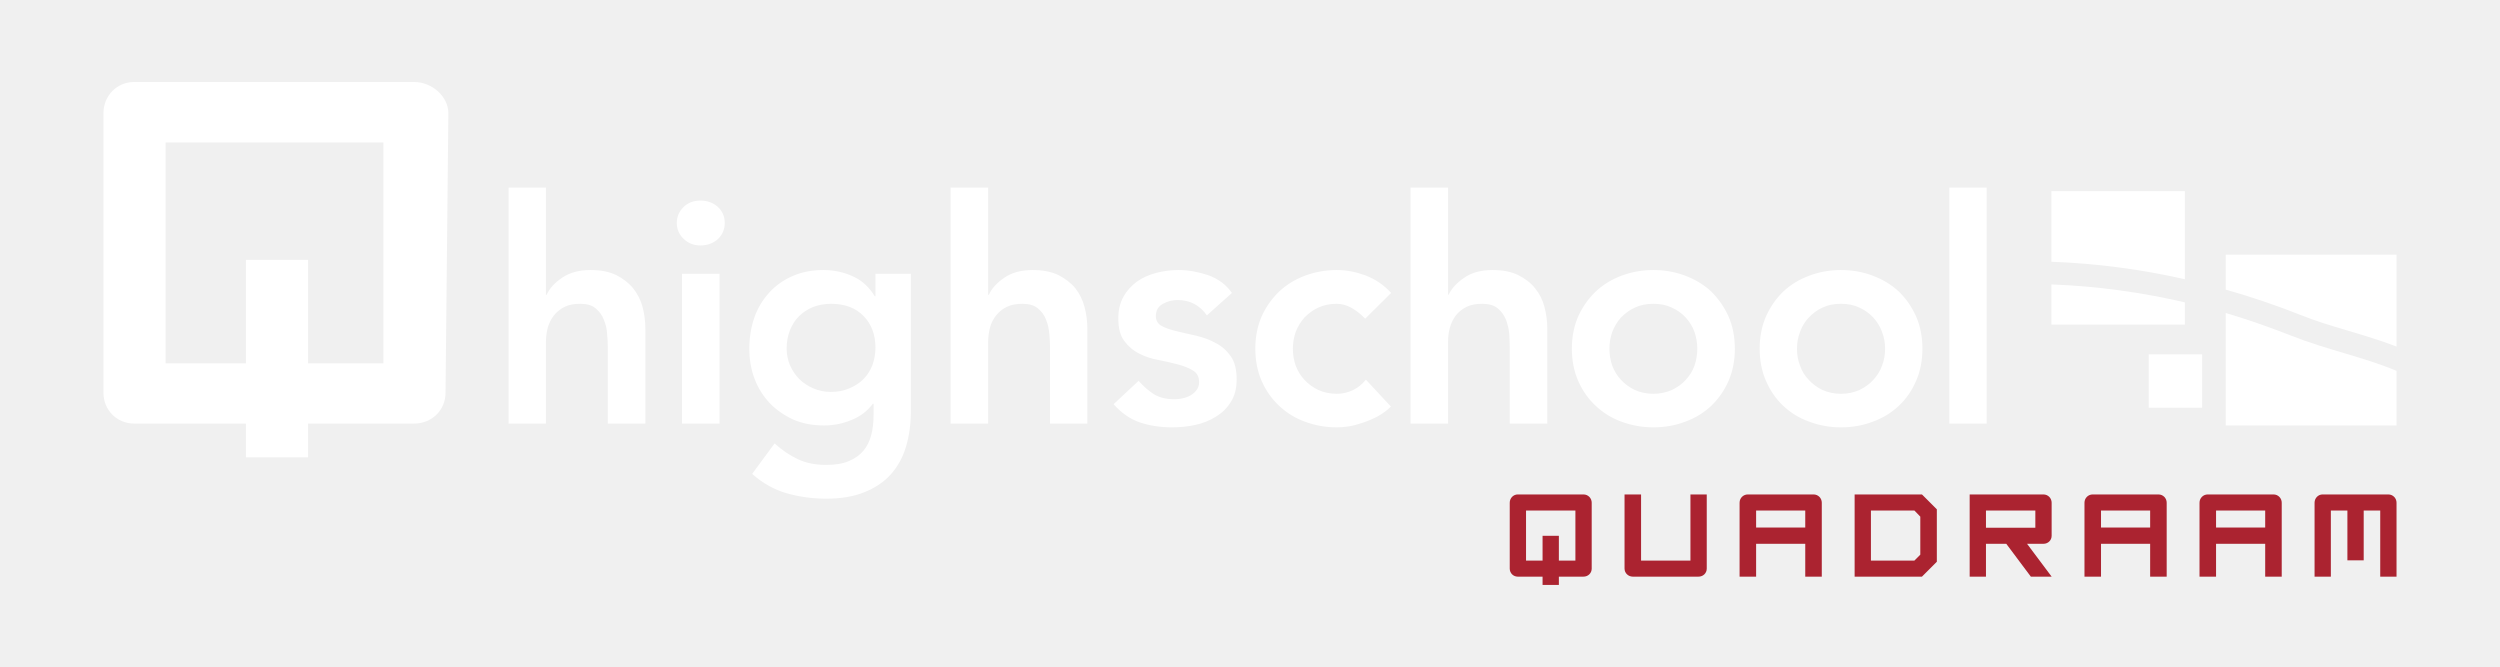
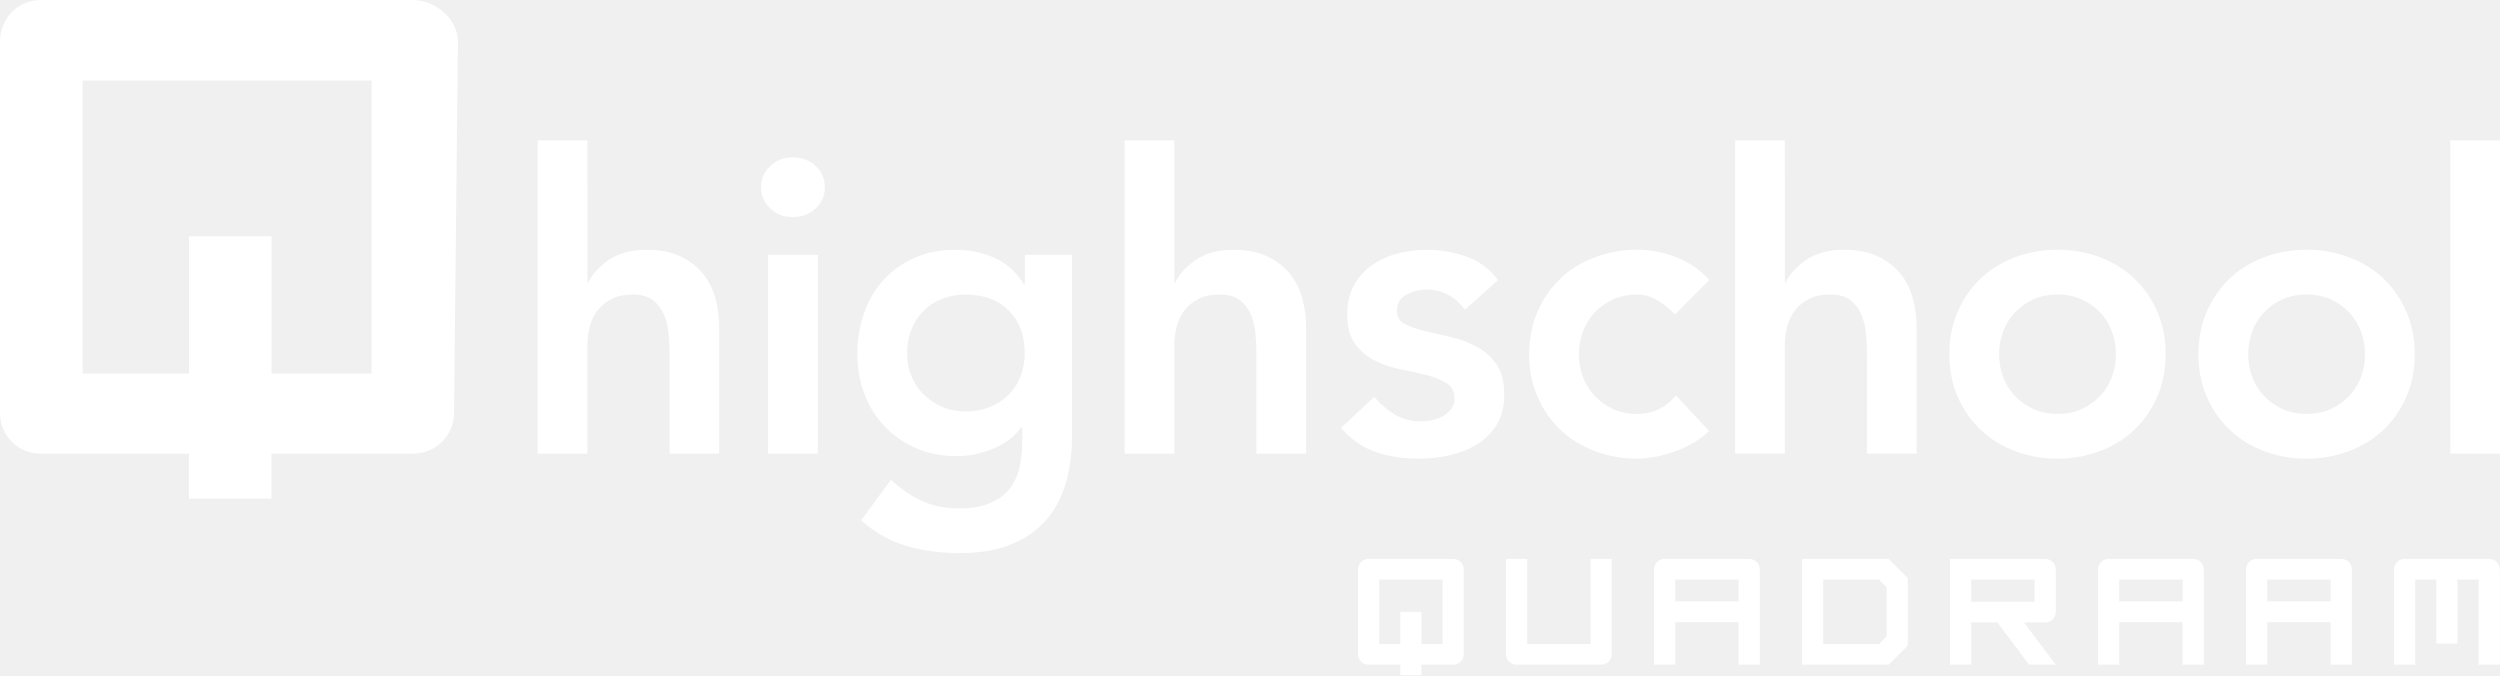
- <svg xmlns="http://www.w3.org/2000/svg" xml:space="preserve" width="105.833mm" height="28.222mm" version="1.1" style="shape-rendering:geometricPrecision; text-rendering:geometricPrecision; image-rendering:optimizeQuality; fill-rule:evenodd; clip-rule:evenodd" viewBox="0 0 10583 2822">
-   <defs>
-     <style type="text/css">
-    
-     .fil1 {fill:#FFFFFF}
-     .fil0 {fill:#AB2330}
-     .fil2 {fill:#FFFFFF;fill-rule:nonzero}
-    
-   </style>
-   </defs>
-   <g id="Laag_x0020_1">
-     <g id="_2896585446880">
-       <g>
-         <path class="fil0" d="M6669 2373l-70 0 0 -105 -69 0 0 105 -70 0 0 -212 209 0 0 212zm-139 103l69 0 0 -35 104 0c20,0 35,-15 35,-34l0 -279c0,-19 -15,-35 -35,-35l-278 0c-19,0 -34,16 -34,35l0 279c0,19 15,34 34,34l105 0 0 35z" />
-         <path class="fil0" d="M7156 2373l-209 0 0 -280 -70 0 0 314c0,19 16,34 35,34l278 0c20,0 35,-15 35,-34l0 -314 -69 0 0 280z" />
-         <path class="fil0" d="M7642 2233l-208 0 0 -72 208 0 0 72zm35 -140l-278 0c-20,0 -35,16 -35,35l0 313 70 0 0 -139 208 0 0 139 70 0 0 -313c0,-19 -15,-35 -35,-35z" />
-         <path class="fil0" d="M8129 2348l-25 25 -184 0 0 -212 184 0 25 26 0 161zm-278 -255l0 348 285 0 63 -63 0 -222 -63 -63 -285 0z" />
-         <path class="fil0" d="M8616 2234l-209 0 0 -73 209 0 0 73zm34 -141l-312 0 0 348 69 0 0 -139 86 0 104 139 88 0 -104 -139 69 0c20,0 35,-15 35,-34l0 -140c0,-19 -15,-35 -35,-35z" />
-         <path class="fil0" d="M9102 2233l-208 0 0 -72 208 0 0 72zm35 -140l-278 0c-20,0 -35,16 -35,35l0 313 70 0 0 -139 208 0 0 139 70 0 0 -313c0,-19 -15,-35 -35,-35z" />
-         <path class="fil0" d="M9589 2233l-208 0 0 -72 208 0 0 72zm35 -140l-278 0c-20,0 -35,16 -35,35l0 313 70 0 0 -139 208 0 0 139 70 0 0 -313c0,-19 -15,-35 -35,-35z" />
-         <path class="fil0" d="M10110 2093l-278 0c-19,0 -34,16 -34,35l0 313 69 0 0 -280 70 0 0 211 69 0 0 -211 70 0 0 280 69 0 0 -313c0,-19 -15,-35 -35,-35z" />
-       </g>
-       <path class="fil1" d="M8684 1374l565 0 0 -94c-185,-43 -374,-69 -565,-76l0 170z" />
-       <path class="fil1" d="M9249 809l-565 0 0 299c191,7 380,32 565,74l0 -373z" />
-       <polygon class="fil1" points="9096,1726 9322,1726 9322,1500 9096,1500 " />
-       <path class="fil1" d="M9422 1325l0 476 723 0 0 -231c-134,-57 -297,-90 -443,-148 -92,-36 -185,-69 -280,-97z" />
-       <path class="fil1" d="M10145 1467l0 -389 -723 0 0 148c107,30 212,66 316,107 123,50 270,81 407,134z" />
-       <path class="fil1" d="M1623 1538l-319 0 0 -438 -263 0 0 438 -340 0 0 -935 922 0 0 935zm275 -1059c0,-70 -69,-132 -145,-132l-1185 0c-73,0 -130,58 -130,132l0 1184c0,73 57,130 130,130l473 0 0 143 263 0 0 -143 449 0c75,0 133,-57 133,-130l12 -1184z" />
-       <path class="fil2" d="M2311 1248l3 0c12,-27 34,-51 65,-72 32,-22 72,-33 121,-33 43,0 78,7 108,21 29,15 53,33 72,56 18,23 32,49 40,79 8,30 12,61 12,94l0 400 -159 0 0 -321c0,-17 -1,-37 -3,-59 -1,-21 -6,-41 -14,-60 -7,-19 -19,-35 -35,-48 -15,-13 -37,-19 -64,-19 -27,0 -49,4 -67,13 -18,9 -33,21 -45,36 -12,15 -20,32 -26,51 -5,20 -8,40 -8,61l0 346 -158 0 0 -999 158 0 0 454zm576 -89l159 0 0 634 -159 0 0 -634zm-22 -215c0,-26 9,-48 28,-67 19,-19 43,-28 72,-28 29,0 54,9 74,27 19,18 29,40 29,68 0,27 -10,50 -29,68 -20,18 -45,27 -74,27 -29,0 -53,-10 -72,-29 -19,-18 -28,-41 -28,-66zm991 215l0 578c0,57 -7,109 -21,155 -14,46 -36,85 -65,117 -30,33 -67,57 -112,75 -45,18 -98,27 -160,27 -59,0 -115,-8 -168,-23 -52,-15 -101,-42 -146,-82l95 -129c32,29 65,51 99,67 34,16 74,24 119,24 38,0 70,-5 96,-16 26,-11 46,-25 62,-44 15,-18 26,-40 33,-66 7,-26 10,-55 10,-87l0 -46 -3 0c-23,31 -53,54 -91,69 -38,16 -77,23 -116,23 -48,0 -91,-8 -130,-25 -39,-18 -72,-41 -100,-70 -27,-29 -49,-63 -64,-103 -15,-40 -22,-82 -22,-127 0,-46 7,-90 21,-131 14,-40 35,-75 62,-105 27,-30 60,-54 99,-71 38,-17 82,-26 131,-26 45,0 87,9 126,27 38,17 69,46 92,84l3 0 0 -95 150 0zm-338 127c-28,0 -54,5 -77,14 -22,9 -42,22 -58,38 -17,16 -29,36 -39,60 -9,23 -14,49 -14,77 0,25 5,49 14,71 10,22 23,42 39,58 17,17 37,30 60,40 23,10 47,15 74,15 29,0 55,-5 78,-15 24,-10 44,-23 60,-39 16,-16 29,-36 38,-59 8,-23 13,-47 13,-74 0,-55 -17,-100 -50,-134 -34,-35 -80,-52 -138,-52zm665 -38l3 0c12,-27 34,-51 65,-72 31,-22 72,-33 121,-33 42,0 78,7 108,21 29,15 53,33 72,56 18,23 31,49 39,79 8,30 12,61 12,94l0 400 -158 0 0 -321c0,-17 -1,-37 -3,-59 -2,-21 -6,-41 -14,-60 -7,-19 -19,-35 -35,-48 -16,-13 -37,-19 -65,-19 -26,0 -48,4 -66,13 -19,9 -33,21 -45,36 -12,15 -21,32 -26,51 -5,20 -8,40 -8,61l0 346 -159 0 0 -999 159 0 0 454zm926 87c-30,-43 -72,-65 -124,-65 -21,0 -42,5 -62,16 -20,11 -30,28 -30,52 0,19 8,33 25,42 16,9 38,16 63,22 26,6 53,13 83,19 29,7 57,17 82,31 26,13 47,32 64,56 17,24 25,56 25,98 0,38 -8,70 -25,96 -16,26 -37,46 -63,62 -26,16 -55,28 -88,35 -32,7 -65,10 -98,10 -49,0 -94,-7 -136,-21 -41,-14 -78,-40 -111,-77l106 -99c20,23 42,42 65,57 24,14 52,21 86,21 11,0 23,-1 35,-4 13,-2 24,-7 35,-13 10,-6 19,-14 25,-23 7,-9 10,-20 10,-32 0,-22 -8,-39 -25,-49 -17,-11 -38,-19 -63,-26 -26,-7 -53,-13 -83,-19 -29,-5 -57,-14 -82,-27 -26,-13 -47,-31 -64,-54 -17,-23 -25,-54 -25,-95 0,-35 7,-66 22,-92 14,-26 34,-47 57,-64 24,-17 51,-29 82,-37 31,-8 62,-12 94,-12 42,0 84,8 126,22 41,15 75,39 100,75l-106 95zm670 14c-18,-19 -37,-34 -58,-46 -20,-11 -41,-17 -62,-17 -29,0 -55,5 -78,16 -23,10 -42,25 -59,42 -16,18 -28,38 -37,61 -8,23 -12,47 -12,71 0,25 4,49 12,72 9,23 21,43 37,60 17,18 36,32 59,43 23,10 49,16 78,16 25,0 48,-6 69,-16 21,-10 39,-25 54,-44l106 114c-16,16 -34,29 -55,41 -21,11 -42,20 -63,27 -21,7 -41,13 -61,16 -19,3 -36,4 -50,4 -47,0 -92,-8 -135,-24 -42,-15 -78,-38 -109,-67 -31,-29 -56,-64 -74,-105 -18,-41 -27,-87 -27,-137 0,-50 9,-96 27,-137 18,-40 43,-75 74,-105 31,-29 67,-51 109,-67 43,-16 88,-24 135,-24 41,0 81,8 122,23 41,16 77,40 108,74l-110 109zm351 -101l2 0c13,-27 35,-51 66,-72 31,-22 71,-33 121,-33 42,0 78,7 107,21 30,15 54,33 72,56 19,23 32,49 40,79 8,30 12,61 12,94l0 400 -159 0 0 -321c0,-17 -1,-37 -2,-59 -2,-21 -7,-41 -14,-60 -8,-19 -19,-35 -35,-48 -16,-13 -38,-19 -65,-19 -26,0 -49,4 -67,13 -18,9 -33,21 -45,36 -11,15 -20,32 -25,51 -6,20 -8,40 -8,61l0 346 -159 0 0 -999 159 0 0 454zm524 228c0,-50 9,-96 27,-137 18,-40 43,-75 74,-105 31,-29 67,-51 109,-67 43,-16 88,-24 135,-24 48,0 93,8 135,24 42,16 79,38 110,67 30,30 55,65 73,105 18,41 27,87 27,137 0,50 -9,96 -27,137 -18,41 -43,76 -73,105 -31,29 -68,52 -110,67 -42,16 -87,24 -135,24 -47,0 -92,-8 -135,-24 -42,-15 -78,-38 -109,-67 -31,-29 -56,-64 -74,-105 -18,-41 -27,-87 -27,-137zm159 0c0,25 4,49 12,72 9,23 21,43 37,60 17,18 36,32 59,43 23,10 49,16 78,16 29,0 55,-6 78,-16 23,-11 43,-25 59,-43 16,-17 29,-37 37,-60 8,-23 12,-47 12,-72 0,-24 -4,-48 -12,-71 -8,-23 -21,-43 -37,-61 -16,-17 -36,-32 -59,-42 -23,-11 -49,-16 -78,-16 -29,0 -55,5 -78,16 -23,10 -42,25 -59,42 -16,18 -28,38 -37,61 -8,23 -12,47 -12,71zm636 0c0,-50 9,-96 27,-137 18,-40 42,-75 73,-105 31,-29 67,-51 110,-67 42,-16 87,-24 134,-24 48,0 93,8 135,24 42,16 79,38 110,67 31,30 55,65 73,105 18,41 27,87 27,137 0,50 -9,96 -27,137 -18,41 -42,76 -73,105 -31,29 -68,52 -110,67 -42,16 -87,24 -135,24 -47,0 -92,-8 -134,-24 -43,-15 -79,-38 -110,-67 -31,-29 -55,-64 -73,-105 -18,-41 -27,-87 -27,-137zm158 0c0,25 4,49 13,72 8,23 20,43 37,60 16,18 36,32 58,43 23,10 49,16 78,16 30,0 55,-6 78,-16 23,-11 43,-25 59,-43 16,-17 29,-37 37,-60 9,-23 13,-47 13,-72 0,-24 -4,-48 -13,-71 -8,-23 -21,-43 -37,-61 -16,-17 -36,-32 -59,-42 -23,-11 -48,-16 -78,-16 -29,0 -55,5 -78,16 -22,10 -42,25 -58,42 -17,18 -29,38 -37,61 -9,23 -13,47 -13,71zm645 -682l158 0 0 999 -158 0 0 -999z" />
+ <svg xmlns="http://www.w3.org/2000/svg" width="62.195mm" height="16.797mm" viewBox="0 0 62.195 16.797" version="1.1" id="svg223">
+   <defs id="defs217" />
+   <g id="layer1" transform="translate(-106.4861,-86.00645)">
+     <g transform="matrix(0.3527778,0,0,-0.3527778,29.9356,209.4919)" id="g110" style="fill:#ffffff;fill-opacity:1">
+       <path d="m 318.726,304.622 h -1.491 v 2.265 h -1.491 v -2.265 h -1.491 v 4.541 h 4.473 z m -2.982,-2.197 h 1.491 v 0.74 h 2.231 c 0.426,0 0.751,0.325 0.751,0.74 v 5.964 c 0,0.426 -0.325,0.751 -0.751,0.751 h -5.964 c -0.414,0 -0.74,-0.325 -0.74,-0.751 v -5.964 c 0,-0.415 0.325,-0.74 0.74,-0.74 h 2.242 z" style="fill:#ffffff;fill-opacity:1;fill-rule:evenodd;stroke:none" id="path112" />
+       <path d="m 329.164,304.622 h -4.473 v 5.998 h -1.492 v -6.716 c 0,-0.415 0.325,-0.74 0.74,-0.74 h 5.965 c 0.426,0 0.751,0.325 0.751,0.74 v 6.716 h -1.491 z" style="fill:#ffffff;fill-opacity:1;fill-rule:evenodd;stroke:none" id="path114" />
+       <path d="m 339.602,307.627 h -4.474 v 1.536 h 4.474 z m 0.74,2.994 h -5.965 c -0.415,0 -0.74,-0.325 -0.74,-0.751 v -6.704 h 1.491 v 2.993 h 4.474 v -2.993 h 1.491 v 6.704 c 0,0.426 -0.325,0.751 -0.751,0.751" style="fill:#ffffff;fill-opacity:1;fill-rule:evenodd;stroke:none" id="path116" />
+       <path d="m 350.04,305.16 -0.538,-0.538 h -3.935 v 4.541 h 3.935 l 0.538,-0.538 z m -5.964,5.46 v -7.456 h 6.11 l 1.345,1.346 v 4.765 l -1.345,1.345 z" style="fill:#ffffff;fill-opacity:1;fill-rule:evenodd;stroke:none" id="path118" />
+       <path d="m 360.476,307.604 h -4.474 v 1.558 h 4.474 z m 0.74,3.016 h -6.705 v -7.456 h 1.491 v 2.982 h 1.851 l 2.231,-2.982 h 1.883 l -2.242,2.982 h 1.491 c 0.426,0 0.751,0.325 0.751,0.74 v 2.982 c 0,0.426 -0.325,0.751 -0.751,0.751" style="fill:#ffffff;fill-opacity:1;fill-rule:evenodd;stroke:none" id="path120" />
+       <path d="m 370.914,307.627 h -4.473 v 1.536 h 4.473 z m 0.74,2.994 h -5.965 c -0.414,0 -0.74,-0.325 -0.74,-0.751 l 3e-4,-6.704 h 1.491 v 2.993 h 4.473 v -2.993 h 1.491 v 6.704 c 0,0.426 -0.325,0.751 -0.751,0.751" style="fill:#ffffff;fill-opacity:1;fill-rule:evenodd;stroke:none" id="path122" />
+       <path d="m 381.352,307.627 h -4.474 v 1.536 h 4.474 z m 0.74,2.994 h -5.965 c -0.415,0 -0.74,-0.325 -0.74,-0.751 v -6.704 h 1.492 v 2.993 h 4.474 v -2.993 h 1.491 v 6.704 c 0,0.426 -0.326,0.751 -0.752,0.751" style="fill:#ffffff;fill-opacity:1;fill-rule:evenodd;stroke:none" id="path124" />
+       <path d="m 392.529,310.62 h -5.965 c -0.415,0 -0.74,-0.325 -0.74,-0.751 v -6.704 h 1.491 v 5.998 h 1.491 v -4.507 h 1.491 v 4.507 h 1.491 v -5.998 h 1.491 v 6.704 c 0,0.426 -0.325,0.751 -0.751,0.751" style="fill:#ffffff;fill-opacity:1;fill-rule:evenodd;stroke:none" id="path126" />
    </g>
+     <path d="m 115.73,95.301 h -2.489 v -3.417 h -2.053 v 3.417 h -2.647 v -7.291 h 7.19 z m 2.148,-8.259 c 0,-0.549 -0.54,-1.035 -1.13,-1.035 h -9.244 c -0.571,0 -1.018,0.455 -1.018,1.035 v 9.233 c 0,0.571 0.447,1.019 1.018,1.019 h 3.683 v 1.116 h 2.053 v -1.116 h 3.507 c 0.58,0 1.035,-0.447 1.035,-1.019 z" style="fill:#ffffff;fill-opacity:1;fill-rule:evenodd;stroke:none;stroke-width:0.353" id="path128" />
+     <path d="m 121.101,93.036 h 0.021 c 0.096,-0.206 0.266,-0.393 0.51,-0.562 0.244,-0.168 0.558,-0.253 0.943,-0.253 0.33,0 0.61,0.055 0.84,0.165 0.23,0.11 0.418,0.254 0.562,0.433 0.144,0.179 0.247,0.385 0.309,0.618 0.062,0.234 0.093,0.478 0.093,0.732 v 3.123 h -1.237 v -2.505 c 0,-0.137 -0.007,-0.29 -0.021,-0.459 -0.014,-0.168 -0.05,-0.326 -0.108,-0.474 -0.059,-0.148 -0.149,-0.271 -0.273,-0.371 -0.124,-0.1 -0.292,-0.149 -0.505,-0.149 -0.206,0 -0.38,0.034 -0.521,0.103 -0.141,0.069 -0.258,0.162 -0.351,0.278 -0.093,0.117 -0.16,0.251 -0.201,0.402 -0.041,0.151 -0.062,0.309 -0.062,0.474 v 2.701 h -1.237 v -7.793 h 1.237 z m 4.493,-0.691 h 1.237 v 4.948 h -1.237 z m -0.175,-1.68 c 0,-0.199 0.074,-0.373 0.222,-0.521 0.148,-0.148 0.335,-0.222 0.562,-0.222 0.227,0 0.418,0.07 0.572,0.211 0.155,0.141 0.232,0.318 0.232,0.531 0,0.213 -0.077,0.39 -0.232,0.531 -0.155,0.141 -0.345,0.211 -0.572,0.211 -0.227,0 -0.414,-0.074 -0.562,-0.222 -0.148,-0.148 -0.222,-0.321 -0.222,-0.521 z m 7.736,1.68 v 4.505 c 0,0.447 -0.055,0.85 -0.165,1.211 -0.11,0.361 -0.28,0.667 -0.51,0.918 -0.23,0.251 -0.521,0.445 -0.871,0.582 -0.35,0.137 -0.766,0.206 -1.247,0.206 -0.46,0 -0.897,-0.058 -1.309,-0.175 -0.412,-0.117 -0.794,-0.33 -1.144,-0.639 l 0.742,-1.01 c 0.247,0.227 0.505,0.402 0.773,0.526 0.268,0.124 0.577,0.185 0.928,0.185 0.296,0 0.545,-0.041 0.747,-0.124 0.203,-0.082 0.364,-0.196 0.484,-0.34 0.12,-0.144 0.206,-0.318 0.258,-0.521 0.051,-0.203 0.077,-0.428 0.077,-0.675 v -0.361 h -0.021 c -0.179,0.24 -0.416,0.421 -0.711,0.541 -0.296,0.12 -0.598,0.18 -0.907,0.18 -0.371,0 -0.708,-0.067 -1.01,-0.201 -0.302,-0.134 -0.562,-0.314 -0.778,-0.541 -0.216,-0.227 -0.383,-0.495 -0.5,-0.804 -0.117,-0.309 -0.175,-0.639 -0.175,-0.99 0,-0.364 0.055,-0.704 0.165,-1.02 0.11,-0.316 0.272,-0.591 0.485,-0.825 0.213,-0.234 0.469,-0.418 0.768,-0.551 0.299,-0.134 0.641,-0.201 1.026,-0.201 0.35,0 0.677,0.069 0.979,0.206 0.302,0.137 0.543,0.357 0.722,0.66 h 0.021 v -0.742 z m -2.639,0.99 c -0.22,0 -0.419,0.036 -0.598,0.108 -0.179,0.072 -0.332,0.172 -0.459,0.299 -0.127,0.127 -0.227,0.282 -0.299,0.464 -0.072,0.182 -0.108,0.383 -0.108,0.603 0,0.199 0.036,0.385 0.108,0.557 0.072,0.172 0.174,0.323 0.304,0.454 0.131,0.13 0.285,0.234 0.464,0.309 0.179,0.076 0.371,0.113 0.577,0.113 0.227,0 0.431,-0.038 0.613,-0.113 0.182,-0.076 0.337,-0.177 0.464,-0.304 0.127,-0.127 0.225,-0.28 0.294,-0.459 0.069,-0.179 0.103,-0.371 0.103,-0.577 0,-0.433 -0.13,-0.783 -0.392,-1.051 -0.261,-0.268 -0.618,-0.402 -1.072,-0.402 z m 5.186,-0.299 h 0.021 c 0.096,-0.206 0.266,-0.393 0.51,-0.562 0.244,-0.168 0.558,-0.253 0.943,-0.253 0.33,0 0.61,0.055 0.84,0.165 0.23,0.11 0.417,0.254 0.562,0.433 0.144,0.179 0.247,0.385 0.309,0.618 0.062,0.234 0.093,0.478 0.093,0.732 v 3.123 h -1.237 v -2.505 c 0,-0.137 -0.007,-0.29 -0.021,-0.459 -0.014,-0.168 -0.05,-0.326 -0.108,-0.474 -0.058,-0.148 -0.149,-0.271 -0.273,-0.371 -0.124,-0.1 -0.292,-0.149 -0.505,-0.149 -0.206,0 -0.38,0.034 -0.521,0.103 -0.141,0.069 -0.258,0.162 -0.351,0.278 -0.093,0.117 -0.16,0.251 -0.201,0.402 -0.041,0.151 -0.062,0.309 -0.062,0.474 v 2.701 h -1.237 v -7.793 h 1.237 z m 7.227,0.68 c -0.24,-0.337 -0.563,-0.505 -0.969,-0.505 -0.165,0 -0.326,0.041 -0.484,0.124 -0.158,0.082 -0.237,0.216 -0.237,0.402 0,0.151 0.065,0.261 0.196,0.33 0.131,0.069 0.295,0.127 0.495,0.175 0.199,0.048 0.414,0.098 0.644,0.149 0.23,0.051 0.445,0.131 0.644,0.237 0.199,0.107 0.364,0.253 0.495,0.438 0.131,0.185 0.196,0.44 0.196,0.763 0,0.295 -0.064,0.545 -0.191,0.747 -0.127,0.203 -0.292,0.366 -0.495,0.49 -0.203,0.124 -0.431,0.213 -0.685,0.268 -0.254,0.055 -0.509,0.082 -0.763,0.082 -0.385,0 -0.739,-0.055 -1.062,-0.165 -0.323,-0.11 -0.612,-0.309 -0.866,-0.598 l 0.825,-0.773 c 0.158,0.179 0.328,0.325 0.51,0.438 0.182,0.113 0.404,0.17 0.665,0.17 0.089,0 0.182,-0.01 0.278,-0.031 0.096,-0.021 0.186,-0.055 0.268,-0.103 0.082,-0.048 0.149,-0.108 0.201,-0.18 0.051,-0.072 0.077,-0.156 0.077,-0.253 0,-0.172 -0.065,-0.299 -0.196,-0.381 -0.13,-0.082 -0.295,-0.149 -0.495,-0.201 -0.199,-0.052 -0.414,-0.1 -0.644,-0.144 -0.23,-0.045 -0.445,-0.117 -0.644,-0.216 -0.199,-0.1 -0.364,-0.239 -0.495,-0.418 -0.131,-0.179 -0.196,-0.426 -0.196,-0.742 0,-0.275 0.057,-0.514 0.17,-0.716 0.113,-0.203 0.263,-0.369 0.448,-0.5 0.186,-0.131 0.399,-0.227 0.639,-0.289 0.241,-0.062 0.484,-0.093 0.732,-0.093 0.33,0 0.656,0.057 0.979,0.17 0.323,0.113 0.584,0.308 0.783,0.583 z m 5.228,0.113 c -0.144,-0.151 -0.295,-0.271 -0.454,-0.361 -0.158,-0.089 -0.32,-0.134 -0.484,-0.134 -0.227,0 -0.43,0.041 -0.608,0.124 -0.179,0.082 -0.332,0.192 -0.459,0.33 -0.127,0.137 -0.223,0.295 -0.289,0.474 -0.065,0.179 -0.098,0.364 -0.098,0.557 0,0.193 0.033,0.378 0.098,0.557 0.065,0.179 0.162,0.337 0.289,0.474 0.127,0.137 0.28,0.247 0.459,0.33 0.179,0.082 0.381,0.124 0.608,0.124 0.192,0 0.371,-0.04 0.536,-0.118 0.165,-0.079 0.306,-0.194 0.423,-0.345 l 0.825,0.886 c -0.124,0.124 -0.266,0.23 -0.428,0.319 -0.162,0.089 -0.325,0.162 -0.49,0.216 -0.165,0.055 -0.323,0.095 -0.474,0.119 -0.151,0.024 -0.282,0.036 -0.392,0.036 -0.371,0 -0.722,-0.062 -1.051,-0.186 -0.33,-0.124 -0.615,-0.299 -0.856,-0.526 -0.241,-0.227 -0.431,-0.5 -0.572,-0.82 -0.141,-0.32 -0.211,-0.675 -0.211,-1.067 0,-0.392 0.07,-0.747 0.211,-1.067 0.141,-0.319 0.332,-0.593 0.572,-0.82 0.24,-0.227 0.526,-0.402 0.856,-0.526 0.33,-0.124 0.68,-0.186 1.051,-0.186 0.316,0 0.634,0.06 0.953,0.18 0.32,0.12 0.6,0.311 0.84,0.572 z m 2.733,-0.794 h 0.021 c 0.096,-0.206 0.266,-0.393 0.51,-0.562 0.244,-0.168 0.558,-0.253 0.943,-0.253 0.33,0 0.61,0.055 0.84,0.165 0.23,0.11 0.417,0.254 0.562,0.433 0.144,0.179 0.247,0.385 0.309,0.618 0.062,0.234 0.093,0.478 0.093,0.732 v 3.123 h -1.237 v -2.505 c 0,-0.137 -0.007,-0.29 -0.021,-0.459 -0.014,-0.168 -0.05,-0.326 -0.108,-0.474 -0.058,-0.148 -0.149,-0.271 -0.273,-0.371 -0.124,-0.1 -0.292,-0.149 -0.505,-0.149 -0.206,0 -0.38,0.034 -0.521,0.103 -0.141,0.069 -0.258,0.162 -0.351,0.278 -0.093,0.117 -0.16,0.251 -0.201,0.402 -0.041,0.151 -0.062,0.309 -0.062,0.474 v 2.701 h -1.237 v -7.793 h 1.237 z m 4.092,1.783 c 0,-0.392 0.07,-0.747 0.211,-1.067 0.141,-0.319 0.332,-0.593 0.572,-0.82 0.241,-0.227 0.526,-0.402 0.856,-0.526 0.33,-0.124 0.68,-0.186 1.051,-0.186 0.371,0 0.722,0.062 1.051,0.186 0.33,0.124 0.615,0.299 0.856,0.526 0.24,0.227 0.431,0.5 0.572,0.82 0.141,0.32 0.211,0.675 0.211,1.067 0,0.392 -0.07,0.747 -0.211,1.067 -0.141,0.319 -0.332,0.593 -0.572,0.82 -0.241,0.227 -0.526,0.402 -0.856,0.526 -0.33,0.124 -0.68,0.186 -1.051,0.186 -0.371,0 -0.722,-0.062 -1.051,-0.186 -0.33,-0.124 -0.615,-0.299 -0.856,-0.526 -0.24,-0.227 -0.431,-0.5 -0.572,-0.82 -0.141,-0.32 -0.211,-0.675 -0.211,-1.067 z m 1.237,0 c 0,0.193 0.033,0.378 0.098,0.557 0.065,0.179 0.162,0.337 0.289,0.474 0.127,0.137 0.28,0.247 0.459,0.33 0.179,0.082 0.381,0.124 0.608,0.124 0.227,0 0.43,-0.041 0.608,-0.124 0.179,-0.083 0.332,-0.193 0.459,-0.33 0.127,-0.137 0.223,-0.295 0.289,-0.474 0.065,-0.179 0.098,-0.364 0.098,-0.557 0,-0.192 -0.033,-0.378 -0.098,-0.557 -0.065,-0.179 -0.162,-0.337 -0.289,-0.474 -0.127,-0.137 -0.28,-0.247 -0.459,-0.33 -0.179,-0.083 -0.381,-0.124 -0.608,-0.124 -0.227,0 -0.429,0.041 -0.608,0.124 -0.179,0.082 -0.332,0.192 -0.459,0.33 -0.127,0.137 -0.223,0.295 -0.289,0.474 -0.065,0.179 -0.098,0.364 -0.098,0.557 z m 4.96,0 c 0,-0.392 0.07,-0.747 0.211,-1.067 0.141,-0.319 0.332,-0.593 0.572,-0.82 0.24,-0.227 0.526,-0.402 0.856,-0.526 0.33,-0.124 0.68,-0.186 1.051,-0.186 0.371,0 0.722,0.062 1.051,0.186 0.33,0.124 0.615,0.299 0.856,0.526 0.24,0.227 0.431,0.5 0.572,0.82 0.141,0.32 0.211,0.675 0.211,1.067 0,0.392 -0.07,0.747 -0.211,1.067 -0.141,0.319 -0.332,0.593 -0.572,0.82 -0.241,0.227 -0.526,0.402 -0.856,0.526 -0.33,0.124 -0.68,0.186 -1.051,0.186 -0.371,0 -0.722,-0.062 -1.051,-0.186 -0.33,-0.124 -0.615,-0.299 -0.856,-0.526 -0.24,-0.227 -0.431,-0.5 -0.572,-0.82 -0.141,-0.32 -0.211,-0.675 -0.211,-1.067 z m 1.237,0 c 0,0.193 0.033,0.378 0.098,0.557 0.065,0.179 0.162,0.337 0.289,0.474 0.127,0.137 0.28,0.247 0.459,0.33 0.179,0.082 0.381,0.124 0.608,0.124 0.227,0 0.429,-0.041 0.608,-0.124 0.179,-0.083 0.332,-0.193 0.459,-0.33 0.127,-0.137 0.223,-0.295 0.289,-0.474 0.065,-0.179 0.098,-0.364 0.098,-0.557 0,-0.192 -0.033,-0.378 -0.098,-0.557 -0.065,-0.179 -0.162,-0.337 -0.289,-0.474 -0.127,-0.137 -0.28,-0.247 -0.459,-0.33 -0.179,-0.083 -0.381,-0.124 -0.608,-0.124 -0.227,0 -0.43,0.041 -0.608,0.124 -0.179,0.082 -0.332,0.192 -0.459,0.33 -0.127,0.137 -0.223,0.295 -0.289,0.474 -0.065,0.179 -0.098,0.364 -0.098,0.557 z m 5.028,-5.319 h 1.237 v 7.793 h -1.237 z" style="fill:#ffffff;fill-opacity:1;fill-rule:nonzero;stroke:none;stroke-width:0.353" id="path130" />
  </g>
</svg>
